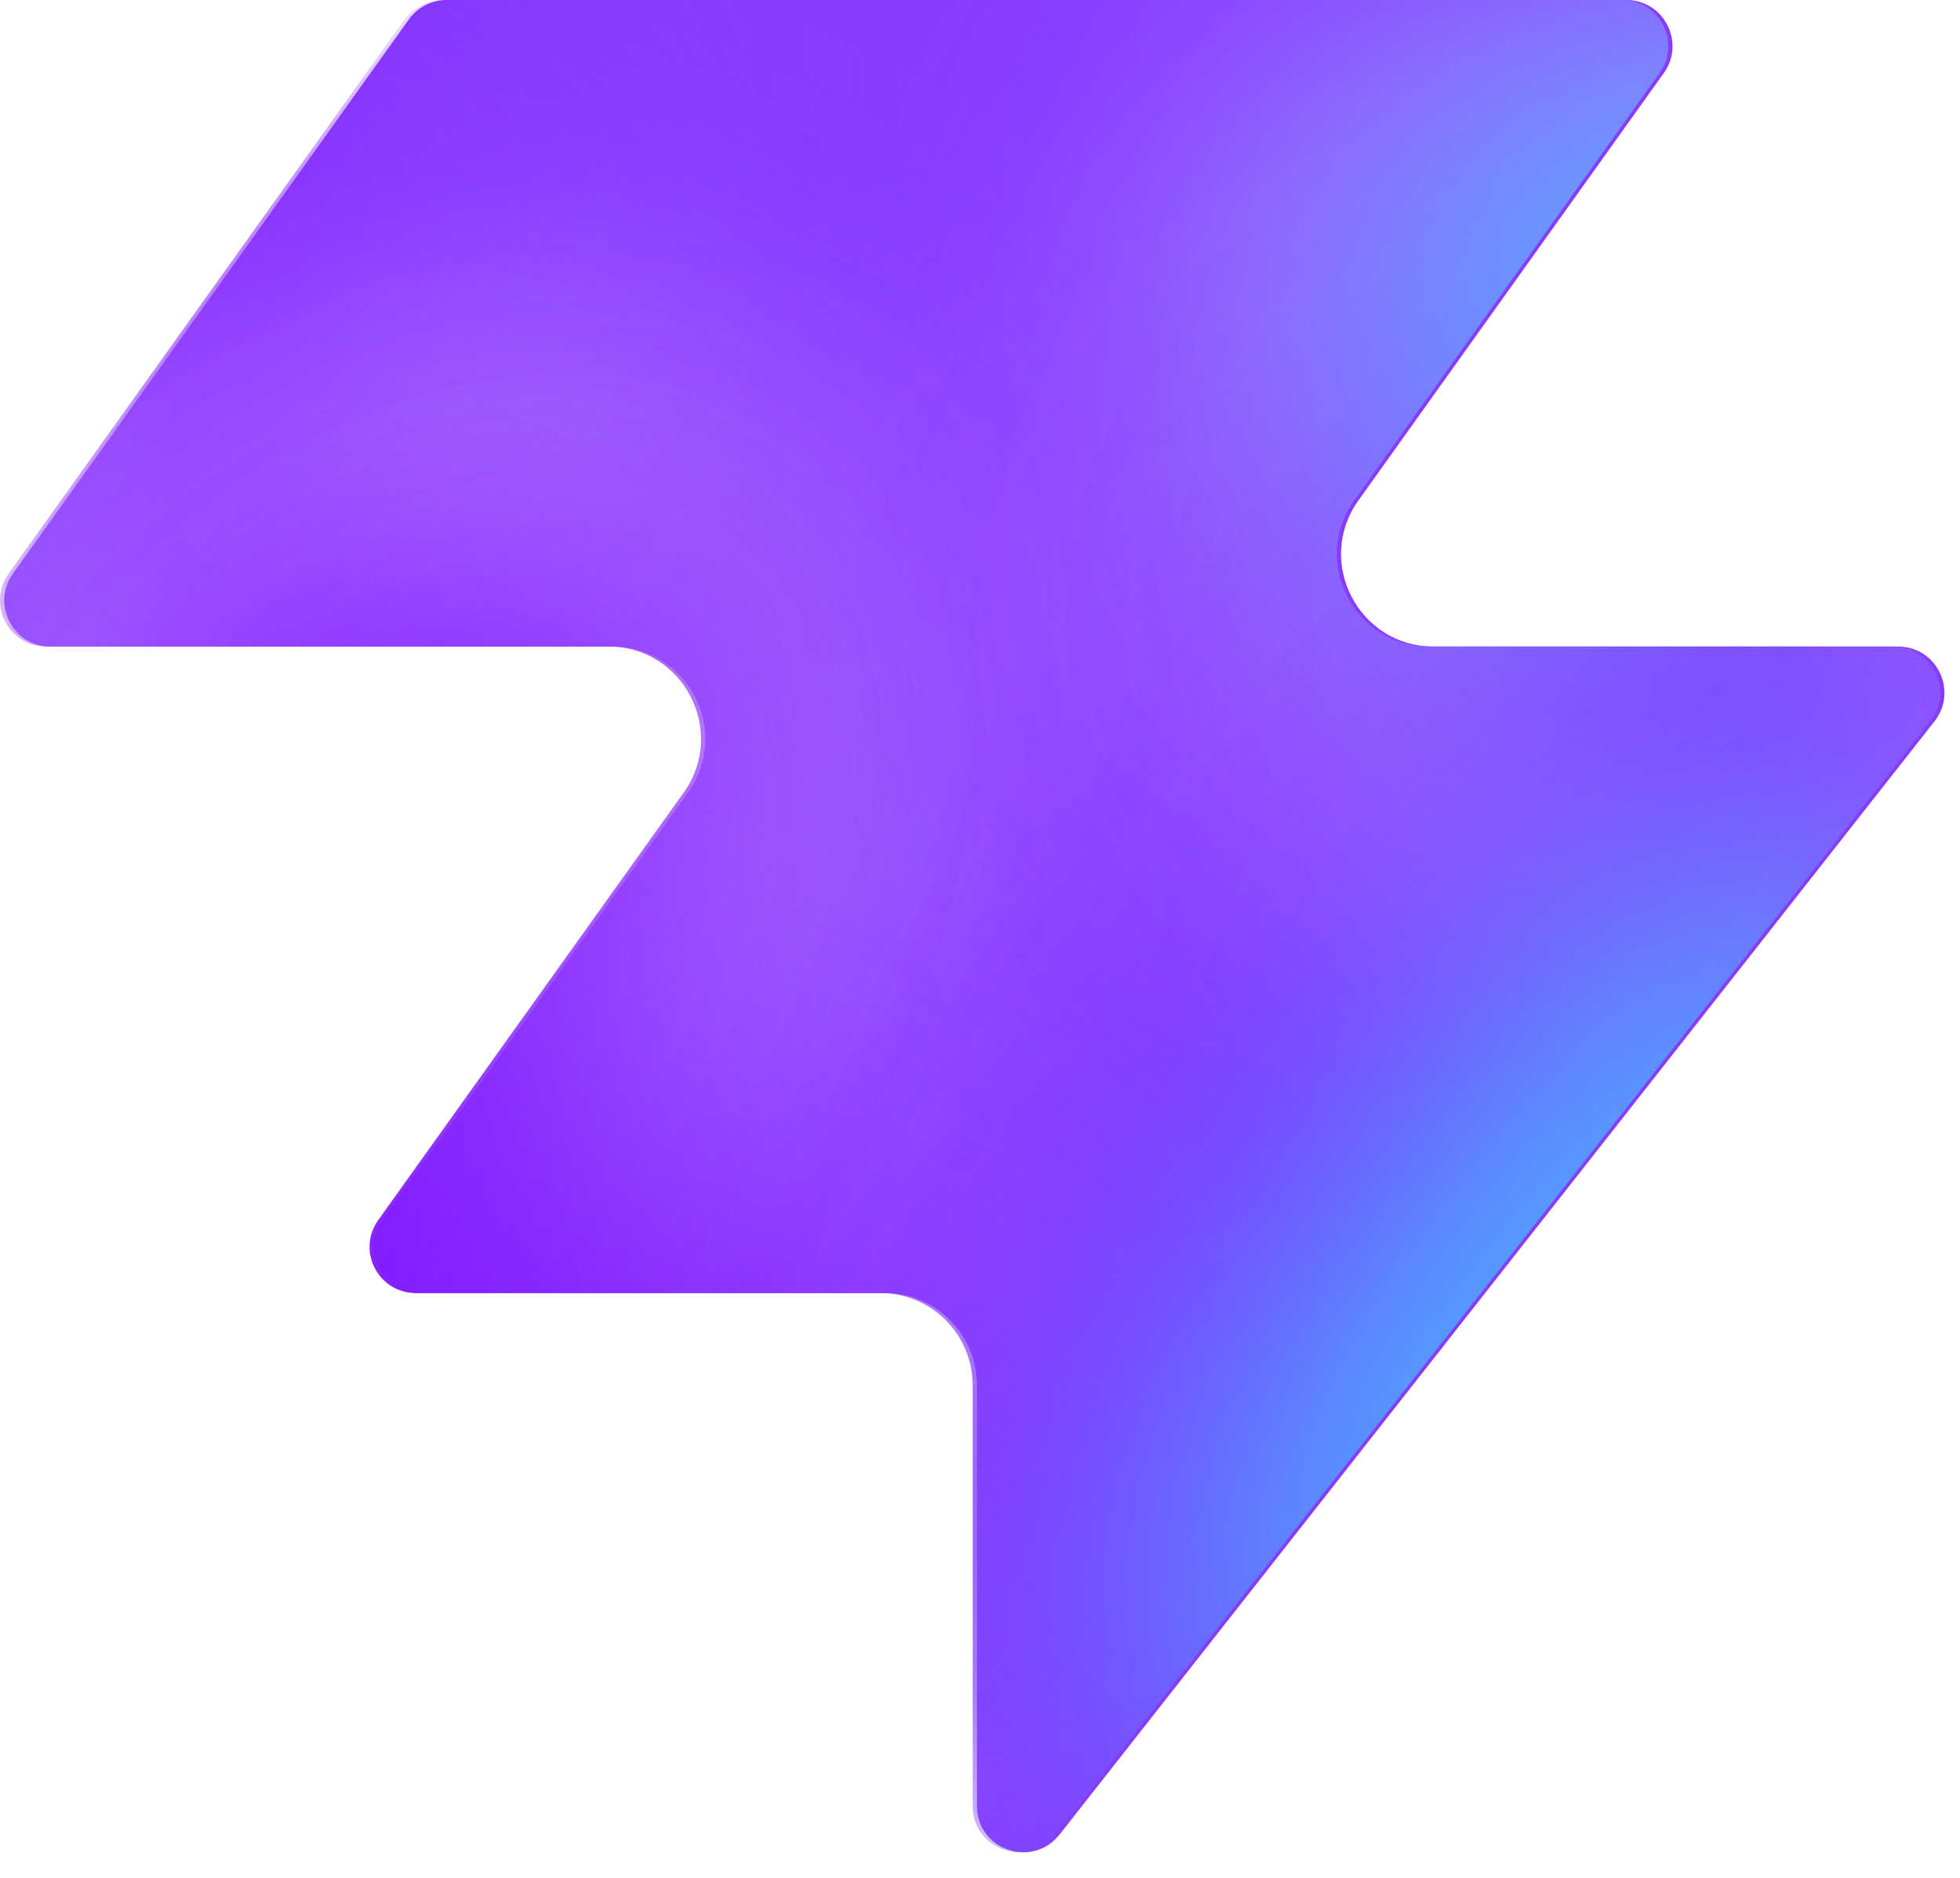
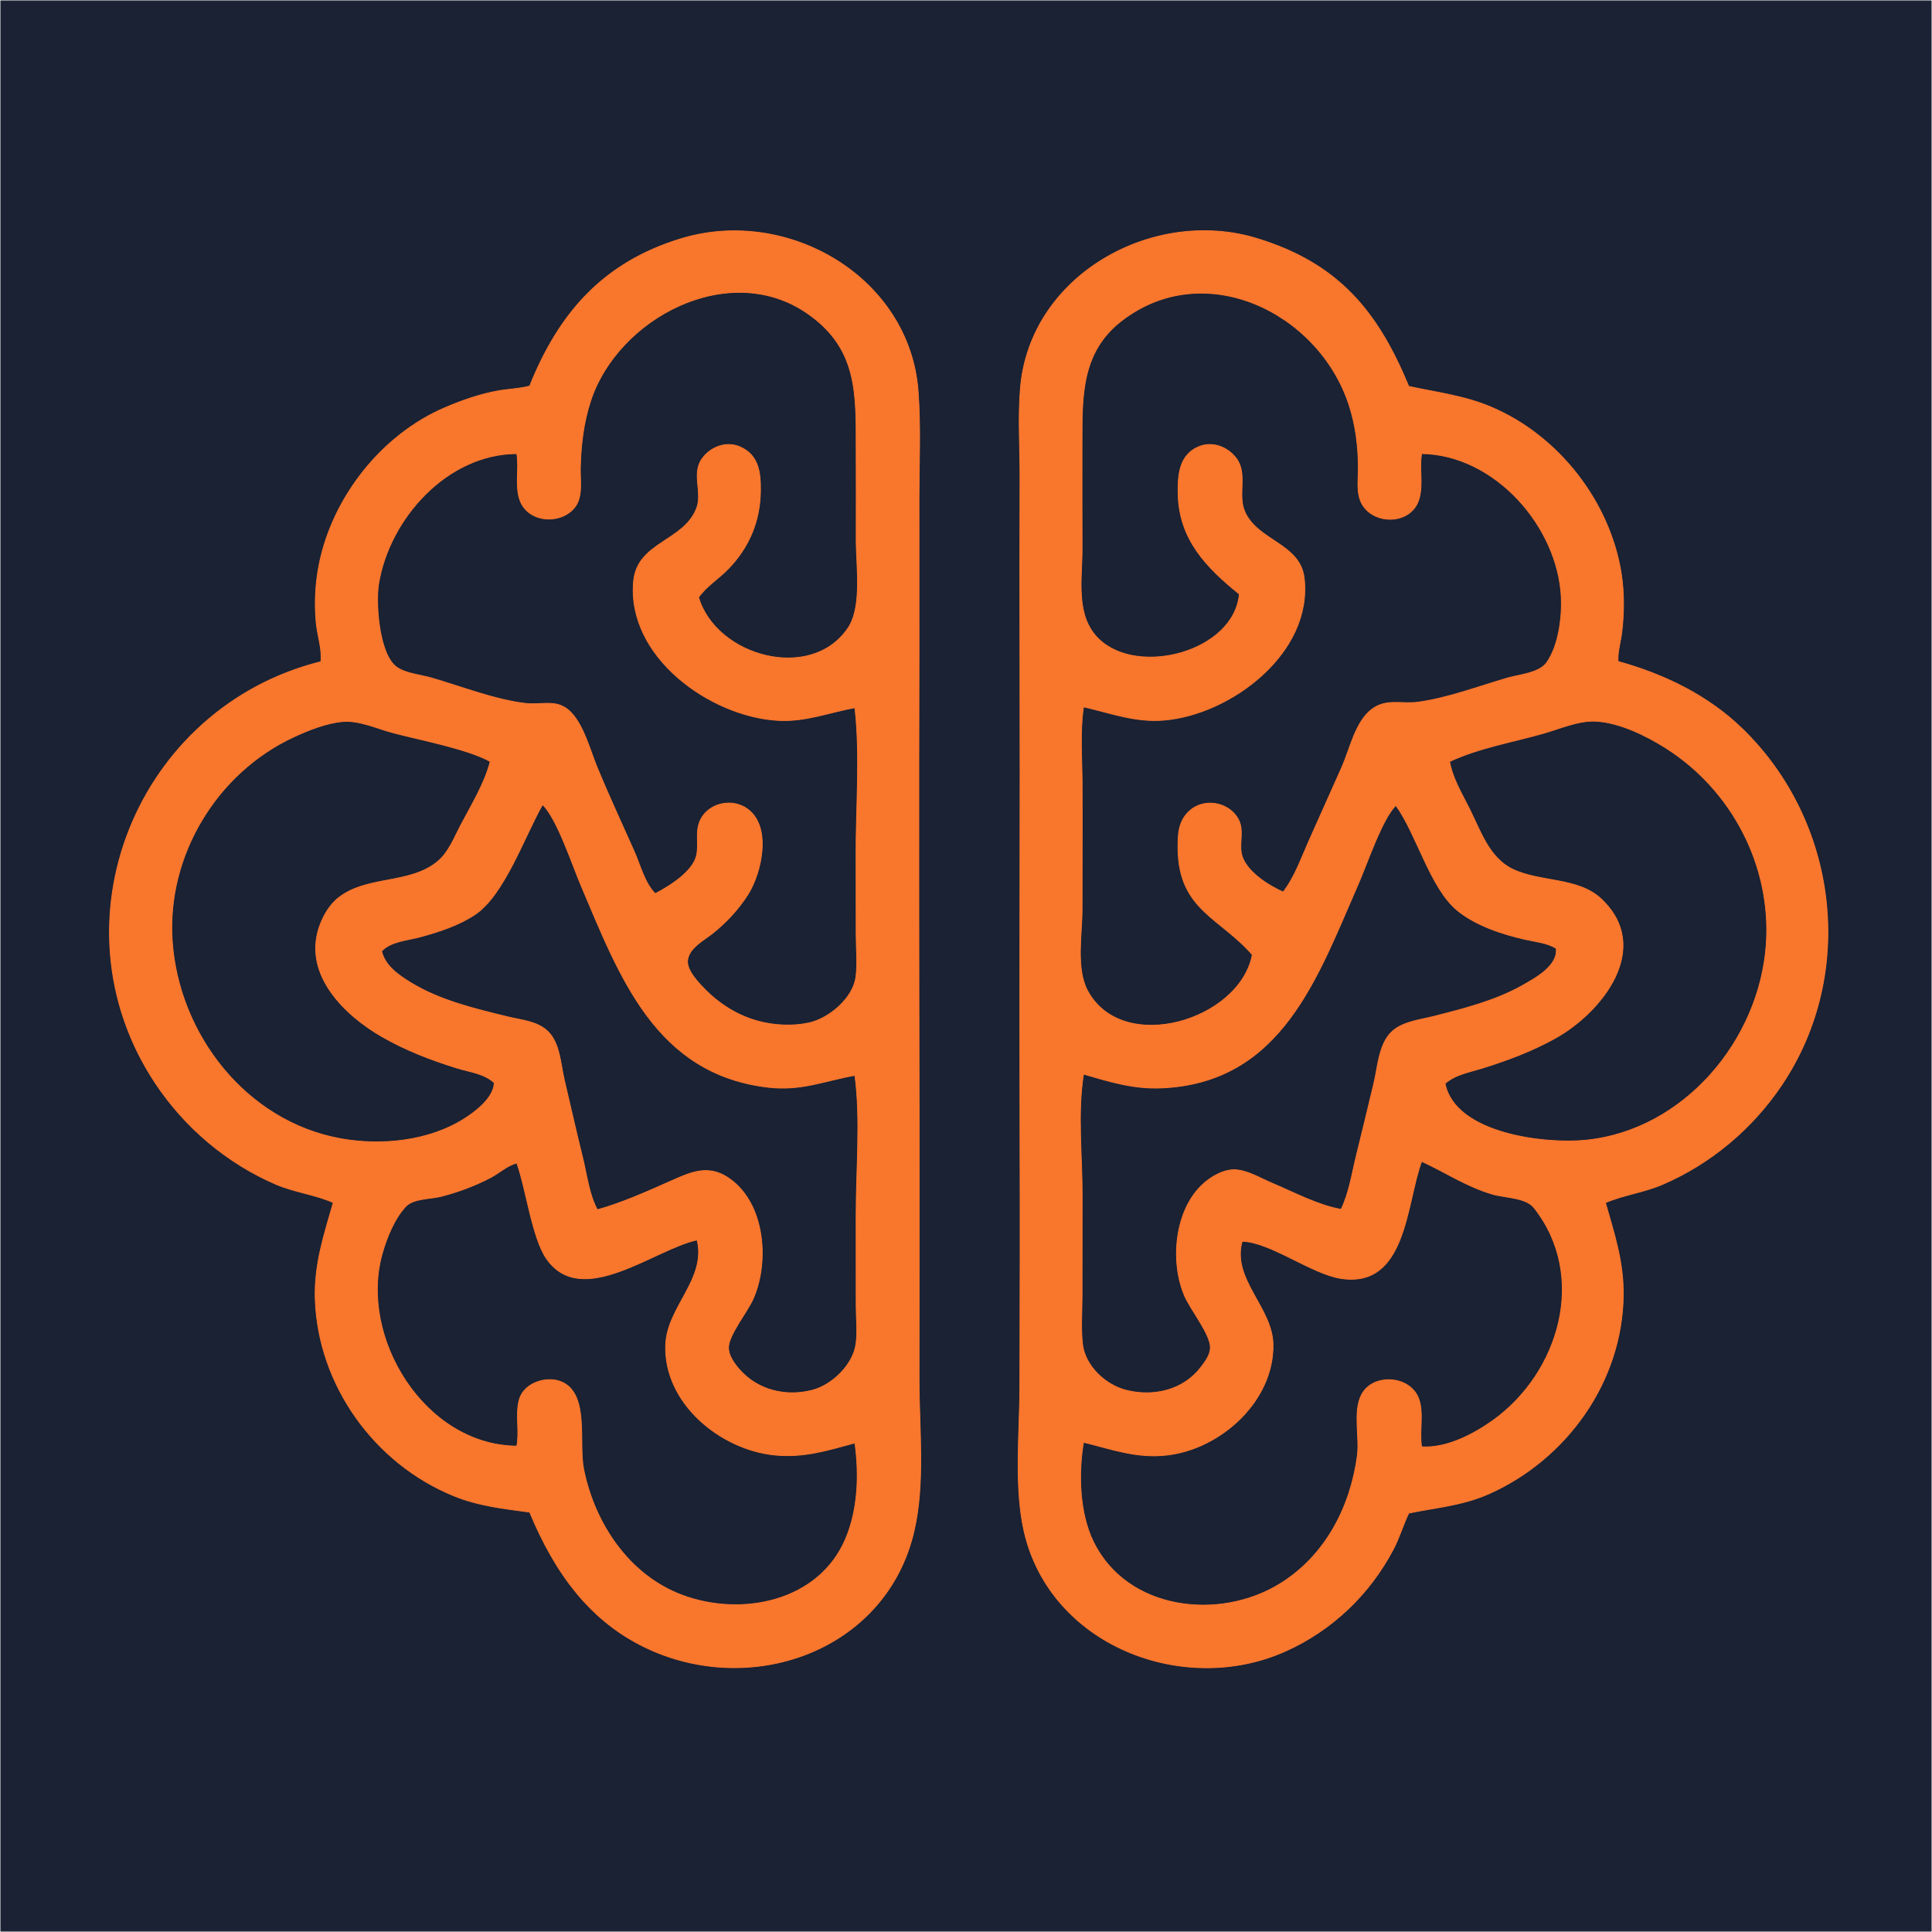
- <svg xmlns="http://www.w3.org/2000/svg" width="48" height="46" fill="none" viewBox="0 0 48 46">
-   <path fill="#863bff" d="M25.946 44.938c-.664.845-2.021.375-2.021-.698V33.937a2.26 2.26 0 0 0-2.262-2.262H10.287c-.92 0-1.456-1.04-.92-1.788l7.48-10.471c1.07-1.497 0-3.578-1.842-3.578H1.237c-.92 0-1.456-1.04-.92-1.788L10.013.474c.214-.297.556-.474.92-.474h28.894c.92 0 1.456 1.04.92 1.788l-7.48 10.471c-1.07 1.498 0 3.579 1.842 3.579h11.377c.943 0 1.473 1.088.89 1.83L25.947 44.94z" style="fill:#863bff;fill:color(display-p3 .525 .23 1);fill-opacity:1" />
-   <mask id="a" width="48" height="46" x="0" y="0" maskUnits="userSpaceOnUse" style="mask-type:alpha">
-     <path fill="#000" d="M25.842 44.938c-.664.844-2.021.375-2.021-.698V33.937a2.26 2.26 0 0 0-2.262-2.262H10.183c-.92 0-1.456-1.04-.92-1.788l7.48-10.471c1.07-1.498 0-3.579-1.842-3.579H1.133c-.92 0-1.456-1.04-.92-1.787L9.91.473c.214-.297.556-.474.92-.474h28.894c.92 0 1.456 1.04.92 1.788l-7.48 10.471c-1.07 1.498 0 3.578 1.842 3.578h11.377c.943 0 1.473 1.088.89 1.832L25.843 44.94z" style="fill:#000;fill-opacity:1" />
-   </mask>
-   <g mask="url(#a)">
-     <g filter="url(#b)">
-       <ellipse cx="5.508" cy="14.704" fill="#ede6ff" rx="5.508" ry="14.704" style="fill:#ede6ff;fill:color(display-p3 .927 .903 1);fill-opacity:1" transform="matrix(.00324 1 1 -.00324 -4.47 31.516)" />
-     </g>
-     <g filter="url(#c)">
-       <ellipse cx="10.399" cy="29.851" fill="#ede6ff" rx="10.399" ry="29.851" style="fill:#ede6ff;fill:color(display-p3 .927 .903 1);fill-opacity:1" transform="matrix(.00324 1 1 -.00324 -39.328 7.883)" />
-     </g>
-     <g filter="url(#d)">
-       <ellipse cx="5.508" cy="30.487" fill="#7e14ff" rx="5.508" ry="30.487" style="fill:#7e14ff;fill:color(display-p3 .492 .077 1);fill-opacity:1" transform="rotate(89.814 -25.913 -14.639)scale(1 -1)" />
-     </g>
-     <g filter="url(#e)">
-       <ellipse cx="5.508" cy="30.599" fill="#7e14ff" rx="5.508" ry="30.599" style="fill:#7e14ff;fill:color(display-p3 .492 .077 1);fill-opacity:1" transform="rotate(89.814 -32.644 -3.334)scale(1 -1)" />
-     </g>
-     <g filter="url(#f)">
-       <ellipse cx="5.508" cy="30.599" fill="#7e14ff" rx="5.508" ry="30.599" style="fill:#7e14ff;fill:color(display-p3 .492 .077 1);fill-opacity:1" transform="matrix(.00324 1 1 -.00324 -34.34 30.47)" />
-     </g>
-     <g filter="url(#g)">
-       <ellipse cx="14.072" cy="22.078" fill="#ede6ff" rx="14.072" ry="22.078" style="fill:#ede6ff;fill:color(display-p3 .927 .903 1);fill-opacity:1" transform="rotate(93.35 24.506 48.493)scale(-1 1)" />
-     </g>
-     <g filter="url(#h)">
-       <ellipse cx="3.47" cy="21.501" fill="#7e14ff" rx="3.47" ry="21.501" style="fill:#7e14ff;fill:color(display-p3 .492 .077 1);fill-opacity:1" transform="rotate(89.009 28.708 47.59)scale(-1 1)" />
-     </g>
-     <g filter="url(#i)">
-       <ellipse cx="3.47" cy="21.501" fill="#7e14ff" rx="3.47" ry="21.501" style="fill:#7e14ff;fill:color(display-p3 .492 .077 1);fill-opacity:1" transform="rotate(89.009 28.708 47.59)scale(-1 1)" />
-     </g>
-     <g filter="url(#j)">
-       <ellipse cx=".387" cy="8.972" fill="#7e14ff" rx="4.407" ry="29.108" style="fill:#7e14ff;fill:color(display-p3 .492 .077 1);fill-opacity:1" transform="rotate(39.51 .387 8.972)" />
-     </g>
-     <g filter="url(#k)">
-       <ellipse cx="47.523" cy="-6.092" fill="#7e14ff" rx="4.407" ry="29.108" style="fill:#7e14ff;fill:color(display-p3 .492 .077 1);fill-opacity:1" transform="rotate(37.892 47.523 -6.092)" />
-     </g>
-     <g filter="url(#l)">
-       <ellipse cx="41.412" cy="6.333" fill="#47bfff" rx="5.971" ry="9.665" style="fill:#47bfff;fill:color(display-p3 .28 .748 1);fill-opacity:1" transform="rotate(37.892 41.412 6.333)" />
-     </g>
-     <g filter="url(#m)">
-       <ellipse cx="-1.879" cy="38.332" fill="#7e14ff" rx="4.407" ry="29.108" style="fill:#7e14ff;fill:color(display-p3 .492 .077 1);fill-opacity:1" transform="rotate(37.892 -1.88 38.332)" />
-     </g>
-     <g filter="url(#n)">
-       <ellipse cx="-1.879" cy="38.332" fill="#7e14ff" rx="4.407" ry="29.108" style="fill:#7e14ff;fill:color(display-p3 .492 .077 1);fill-opacity:1" transform="rotate(37.892 -1.88 38.332)" />
-     </g>
-     <g filter="url(#o)">
-       <ellipse cx="35.651" cy="29.907" fill="#7e14ff" rx="4.407" ry="29.108" style="fill:#7e14ff;fill:color(display-p3 .492 .077 1);fill-opacity:1" transform="rotate(37.892 35.651 29.907)" />
-     </g>
-     <g filter="url(#p)">
-       <ellipse cx="38.418" cy="32.4" fill="#47bfff" rx="5.971" ry="15.297" style="fill:#47bfff;fill:color(display-p3 .28 .748 1);fill-opacity:1" transform="rotate(37.892 38.418 32.4)" />
-     </g>
-   </g>
-   <defs>
-     <filter id="b" width="60.045" height="41.654" x="-19.77" y="16.149" color-interpolation-filters="sRGB" filterUnits="userSpaceOnUse">
-       <feFlood flood-opacity="0" result="BackgroundImageFix" />
-       <feBlend in="SourceGraphic" in2="BackgroundImageFix" result="shape" />
-       <feGaussianBlur result="effect1_foregroundBlur_2002_17158" stdDeviation="7.659" />
-     </filter>
-     <filter id="c" width="90.34" height="51.437" x="-54.613" y="-7.533" color-interpolation-filters="sRGB" filterUnits="userSpaceOnUse">
-       <feFlood flood-opacity="0" result="BackgroundImageFix" />
-       <feBlend in="SourceGraphic" in2="BackgroundImageFix" result="shape" />
-       <feGaussianBlur result="effect1_foregroundBlur_2002_17158" stdDeviation="7.659" />
-     </filter>
-     <filter id="d" width="79.355" height="29.4" x="-49.64" y="2.03" color-interpolation-filters="sRGB" filterUnits="userSpaceOnUse">
-       <feFlood flood-opacity="0" result="BackgroundImageFix" />
-       <feBlend in="SourceGraphic" in2="BackgroundImageFix" result="shape" />
-       <feGaussianBlur result="effect1_foregroundBlur_2002_17158" stdDeviation="4.596" />
-     </filter>
-     <filter id="e" width="79.579" height="29.4" x="-45.045" y="20.029" color-interpolation-filters="sRGB" filterUnits="userSpaceOnUse">
-       <feFlood flood-opacity="0" result="BackgroundImageFix" />
-       <feBlend in="SourceGraphic" in2="BackgroundImageFix" result="shape" />
-       <feGaussianBlur result="effect1_foregroundBlur_2002_17158" stdDeviation="4.596" />
-     </filter>
-     <filter id="f" width="79.579" height="29.4" x="-43.513" y="21.178" color-interpolation-filters="sRGB" filterUnits="userSpaceOnUse">
-       <feFlood flood-opacity="0" result="BackgroundImageFix" />
-       <feBlend in="SourceGraphic" in2="BackgroundImageFix" result="shape" />
-       <feGaussianBlur result="effect1_foregroundBlur_2002_17158" stdDeviation="4.596" />
-     </filter>
-     <filter id="g" width="74.749" height="58.852" x="15.756" y="-17.901" color-interpolation-filters="sRGB" filterUnits="userSpaceOnUse">
-       <feFlood flood-opacity="0" result="BackgroundImageFix" />
-       <feBlend in="SourceGraphic" in2="BackgroundImageFix" result="shape" />
-       <feGaussianBlur result="effect1_foregroundBlur_2002_17158" stdDeviation="7.659" />
-     </filter>
-     <filter id="h" width="61.377" height="25.362" x="23.548" y="2.284" color-interpolation-filters="sRGB" filterUnits="userSpaceOnUse">
-       <feFlood flood-opacity="0" result="BackgroundImageFix" />
-       <feBlend in="SourceGraphic" in2="BackgroundImageFix" result="shape" />
-       <feGaussianBlur result="effect1_foregroundBlur_2002_17158" stdDeviation="4.596" />
-     </filter>
-     <filter id="i" width="61.377" height="25.362" x="23.548" y="2.284" color-interpolation-filters="sRGB" filterUnits="userSpaceOnUse">
-       <feFlood flood-opacity="0" result="BackgroundImageFix" />
-       <feBlend in="SourceGraphic" in2="BackgroundImageFix" result="shape" />
-       <feGaussianBlur result="effect1_foregroundBlur_2002_17158" stdDeviation="4.596" />
-     </filter>
-     <filter id="j" width="56.045" height="63.649" x="-27.636" y="-22.853" color-interpolation-filters="sRGB" filterUnits="userSpaceOnUse">
-       <feFlood flood-opacity="0" result="BackgroundImageFix" />
-       <feBlend in="SourceGraphic" in2="BackgroundImageFix" result="shape" />
-       <feGaussianBlur result="effect1_foregroundBlur_2002_17158" stdDeviation="4.596" />
-     </filter>
-     <filter id="k" width="54.814" height="64.646" x="20.116" y="-38.415" color-interpolation-filters="sRGB" filterUnits="userSpaceOnUse">
-       <feFlood flood-opacity="0" result="BackgroundImageFix" />
-       <feBlend in="SourceGraphic" in2="BackgroundImageFix" result="shape" />
-       <feGaussianBlur result="effect1_foregroundBlur_2002_17158" stdDeviation="4.596" />
-     </filter>
-     <filter id="l" width="33.541" height="35.313" x="24.641" y="-11.323" color-interpolation-filters="sRGB" filterUnits="userSpaceOnUse">
-       <feFlood flood-opacity="0" result="BackgroundImageFix" />
-       <feBlend in="SourceGraphic" in2="BackgroundImageFix" result="shape" />
-       <feGaussianBlur result="effect1_foregroundBlur_2002_17158" stdDeviation="4.596" />
-     </filter>
-     <filter id="m" width="54.814" height="64.646" x="-29.286" y="6.009" color-interpolation-filters="sRGB" filterUnits="userSpaceOnUse">
-       <feFlood flood-opacity="0" result="BackgroundImageFix" />
-       <feBlend in="SourceGraphic" in2="BackgroundImageFix" result="shape" />
-       <feGaussianBlur result="effect1_foregroundBlur_2002_17158" stdDeviation="4.596" />
-     </filter>
-     <filter id="n" width="54.814" height="64.646" x="-29.286" y="6.009" color-interpolation-filters="sRGB" filterUnits="userSpaceOnUse">
-       <feFlood flood-opacity="0" result="BackgroundImageFix" />
-       <feBlend in="SourceGraphic" in2="BackgroundImageFix" result="shape" />
-       <feGaussianBlur result="effect1_foregroundBlur_2002_17158" stdDeviation="4.596" />
-     </filter>
-     <filter id="o" width="54.814" height="64.646" x="8.244" y="-2.416" color-interpolation-filters="sRGB" filterUnits="userSpaceOnUse">
-       <feFlood flood-opacity="0" result="BackgroundImageFix" />
-       <feBlend in="SourceGraphic" in2="BackgroundImageFix" result="shape" />
-       <feGaussianBlur result="effect1_foregroundBlur_2002_17158" stdDeviation="4.596" />
-     </filter>
-     <filter id="p" width="39.409" height="43.623" x="18.713" y="10.588" color-interpolation-filters="sRGB" filterUnits="userSpaceOnUse">
-       <feFlood flood-opacity="0" result="BackgroundImageFix" />
-       <feBlend in="SourceGraphic" in2="BackgroundImageFix" result="shape" />
-       <feGaussianBlur result="effect1_foregroundBlur_2002_17158" stdDeviation="4.596" />
-     </filter>
-   </defs>
+ <svg xmlns="http://www.w3.org/2000/svg" viewBox="0 0 600 600" width="600" height="600">
+   <path d="M0.25 0.25C200.08 0.25 399.92 0.25 599.75 0.25C599.75 200.08 599.75 399.92 599.75 599.75C399.92 599.75 200.08 599.75 0.25 599.75C0.25 399.92 0.25 200.08 0.25 0.25ZM164.5 469.61C172.19 488.09 183.16 503.99 202.11 512.41C234.86 526.96 275.43 512 283.87 475.46C287.33 460.5 285.43 443.78 285.43 428.5C285.41 401.17 285.51 373.83 285.45 346.5C285.34 298.17 285.3 249.83 285.41 201.5C285.45 185.83 285.37 170.17 285.4 154.5C285.42 143.55 285.95 132.43 285.13 121.5C282.47 86 244.55 64.09 211.55 74.12C187.43 81.45 173.64 97.1 164.5 119.89C161.29 120.76 158.01 120.79 154.74 121.38C149.04 122.4 143.48 124.34 138.17 126.62C118.46 135.06 103.18 154.55 99.07 175.51C97.92 181.35 97.63 187.57 98.21 193.5C98.62 197.63 100.07 201.42 99.65 205.5C42.58 219.72 15.27 286.5 48.19 336.3C57.33 350.11 70.47 361.24 85.69 367.79C91.45 370.28 97.9 370.95 103.5 373.48C100.6 383.65 97.54 392.68 97.9 403.5C98.8 430.16 116.3 454.5 140.92 464.54C148.62 467.69 156.37 468.49 164.5 469.61ZM437.5 119.99C427.8 96.53 415.57 81.81 390.45 74.09C358.11 64.16 319.86 85.42 316.91 120.5C316.13 129.74 316.8 139.23 316.77 148.5C316.71 167.17 316.7 185.83 316.75 204.5C316.89 252.83 316.61 301.17 316.76 349.5C316.84 376.5 316.8 403.5 316.73 430.5C316.7 444.77 314.9 461.64 318.03 475.49C326.05 510.92 367.49 527.04 399.27 512.76C413.7 506.28 425.31 495.16 432.68 481.2C434.59 477.58 435.74 473.59 437.5 469.91C446.08 468.13 454.24 467.55 462.42 463.9C486.55 453.13 503.69 429.18 504.12 402.5C504.29 391.97 501.38 383.41 498.58 373.5C504.26 371.07 510.58 370.3 516.34 367.82C531.38 361.34 544.28 350.45 553.39 336.86C576.59 302.23 570.82 255.22 541.14 226.37C530.37 215.91 516.83 209.4 502.5 205.42C502.33 202.32 503.27 199.57 503.65 196.44C504.38 190.45 504.43 184 503.48 178.03C499.91 155.7 483.97 135.27 463.11 126.43C454.72 122.87 446.28 121.92 437.5 119.99ZM216.94 185.5C219.28 182.14 223.23 179.69 226.16 176.66C232.7 169.88 236.03 161.88 236.17 152.5C236.25 146.79 235.64 141.26 229.72 138.74C225.46 136.93 220.6 138.82 218 142.51C214.74 147.13 218.22 152.9 216.35 157.82C212.41 168.17 197.9 168.32 196.77 180.5C194.59 203.92 220.47 222.46 241.5 223.72C250.13 224.24 257.3 221.26 265.5 219.78C267.2 234.72 265.8 250.45 265.86 265.5C265.89 273.83 265.88 282.17 265.89 290.5C265.89 294.73 266.37 299.28 265.8 303.46C264.91 310.06 257.48 316.28 251.28 317.66C246.22 318.78 240.44 318.48 235.46 317.14C231.78 316.14 228.29 314.52 225.13 312.4C223.16 311.07 221.27 309.59 219.59 307.91C217.45 305.78 213.04 301.44 213.54 298.09C214.1 294.29 218.56 292.04 221.31 289.85C225.57 286.46 229.38 282.36 232.29 277.76C236.6 270.93 239.89 256.15 231.64 250.91C226.29 247.51 218.39 250.02 216.88 256.52C216.06 260.02 217.36 263.91 215.76 267.25C213.66 271.64 207.63 275.36 203.5 277.54C200.24 274.33 198.84 268.68 196.99 264.5C193.11 255.75 189.02 247.02 185.39 238.17C183.25 232.94 181.5 226.05 177.76 221.72C173.4 216.67 168.59 219.11 163.1 218.44C153.36 217.25 143.35 213.23 133.94 210.53C130.68 209.59 126.09 209.2 123.26 207.24C117.64 203.34 116.61 187.21 117.59 181.25C120.94 161 138.83 140.98 160.5 140.87C161.28 145.43 159.9 150.75 161.41 155.18C163.82 162.26 173.79 163.04 178.29 157.8C181.09 154.55 180.16 149.47 180.23 145.5C180.37 138.44 181.17 131.5 183.34 124.75C191.72 98.66 226.6 80.3 251 97.49C266.48 108.39 265.87 122.32 265.89 139.5C265.9 148.83 265.94 158.17 265.9 167.5C265.86 175.37 267.85 188.28 263.44 194.93C252.04 212.11 222.35 203.9 216.94 185.5ZM441.5 140.86C464.24 141.18 483.85 163.53 484.87 185.5C485.16 191.67 484.05 200.57 480.33 205.79C478 209.05 471.76 209.51 468.13 210.57C459.19 213.18 449.73 216.77 440.5 218.05C435.22 218.79 430.49 216.79 425.87 220.4C420.89 224.29 419.2 232.68 416.73 238.25C413.35 245.86 409.93 253.45 406.54 261.06C404.17 266.37 402.06 272.43 398.5 277.03C393.91 275.03 386.5 270.36 385.52 264.99C384.85 261.32 386.47 257.59 384.4 254.12C381.29 248.92 373.73 247.84 369.37 251.88C365.93 255.06 365.8 259.1 365.84 263.5C366.01 282.57 378.92 284.96 388.92 296.5C385.07 316.87 348.69 327.9 337.77 307.71C334.06 300.83 336.05 290.1 336.05 282.5C336.06 269.5 336.13 256.5 336.07 243.5C336.04 235.61 335.32 227.3 336.5 219.51C344.96 221.43 352.54 224.39 361.46 223.65C382.31 221.92 407.77 202.69 405.02 179.5C403.75 168.78 390.59 168.03 386.58 158.92C384.28 153.69 387.5 147.24 384.03 142.47C381.38 138.82 376.55 136.94 372.27 138.73C366.12 141.3 365.75 147.74 365.88 153.5C366.19 167.51 374.63 176.21 384.89 184.5C383.28 202.42 353.32 210.34 341.14 198.37C333.81 191.16 336.08 179.84 336.05 170.5C336.02 159.5 336.01 148.5 336.03 137.5C336.04 123.18 335.71 109.43 348.21 99.7C373.98 79.65 409.46 96.96 418.89 125.56C421.03 132.03 421.84 138.71 421.84 145.5C421.84 149.93 420.92 154.77 424.26 158.24C428.89 163.04 438.34 162.22 440.62 155.21C442.08 150.71 440.7 145.45 441.5 140.86ZM152.25 236.5C150.47 243.43 146.29 250.12 142.98 256.48C141.04 260.21 139.28 264.74 135.98 267.5C127.33 274.74 114.11 271.85 105.24 278.72C102.2 281.07 100.08 284.88 98.95 288.51C94.45 303.07 107.28 315.42 118.59 321.92C125.98 326.17 133.65 329.11 141.78 331.65C145.83 332.92 150.4 333.35 153.5 336.28C153.37 340.91 147.75 345.22 144.05 347.54C133.07 354.44 118.32 355.91 105.74 353.62C76.33 348.27 55.43 321.2 53.48 292.15C51.71 265.7 67.29 239.9 91.34 228.81C95.89 226.71 101.46 224.49 106.5 224.07C111.57 223.66 117.07 226.23 121.92 227.53C130.26 229.75 145.21 232.54 152.25 236.5ZM448.77 336.5C451.87 333.72 456.3 332.98 460.3 331.74C468.13 329.3 475.78 326.45 482.95 322.46C497.59 314.31 513.34 294.38 497.29 279.19C490.09 272.37 478.14 274.07 469.62 269.87C462.41 266.31 459.74 257.95 456.35 251.17C453.99 246.46 451.1 241.73 450.18 236.5C459.25 232.25 469.74 230.48 479.35 227.74C484.36 226.31 490.25 223.71 495.5 223.97C502.85 224.33 511.15 228.39 517.26 232.25C537.82 245.26 550.19 268.77 548.53 293.21C546.49 323 523.09 351.01 492.5 354.1C479.92 355.38 451.91 352.18 448.77 336.5ZM168.5 249.87C173.01 254.18 177.74 268.65 180.47 275.05C192.48 303.29 203.52 333.57 238.58 337.66C248.81 338.86 255.96 335.65 265.5 333.96C267.34 347.4 265.85 363.73 265.88 377.5C265.9 386.83 265.9 396.17 265.89 405.5C265.89 409.4 266.38 413.6 265.82 417.46C264.9 423.89 258.43 430.13 252.32 431.73C243.94 433.92 235.07 431.71 229.43 425.08C227.94 423.33 226.22 420.92 226.24 418.5C226.26 414.61 232.15 407.31 233.88 403.41C239.08 391.71 237.56 373.1 225.88 365.6C219.7 361.63 214.34 364.13 208.33 366.8C200.96 370.07 193.25 373.54 185.5 375.71C182.9 370.79 182.27 364.88 180.94 359.52C178.95 351.5 177.15 343.43 175.25 335.4C174.1 330.54 173.92 324.04 170.17 320.34C166.91 317.13 161.8 316.8 157.57 315.76C147.34 313.26 136.42 310.65 127.38 305.06C123.63 302.73 119.54 299.9 118.5 295.36C121.5 292.28 126.35 292.09 130.48 290.97C136.29 289.39 142.47 287.39 147.52 284.02C156.63 277.94 162.93 259.63 168.5 249.87ZM433.5 250.11C440.1 259.29 444.15 275.89 452.7 282.83C458.38 287.44 466.58 290.15 473.62 291.73C477 292.49 480.29 292.73 483.29 294.5C483.97 299.95 476.78 303.81 472.64 306.14C464.34 310.8 454.43 313.33 445.25 315.65C441.14 316.69 435.96 317.24 432.61 320.08C428.23 323.78 427.93 331.13 426.69 336.33C424.92 343.78 423.12 351.22 421.28 358.65C419.9 364.22 419.01 370.4 416.5 375.58C409.36 374.34 401.77 370.28 395.06 367.45C391.49 365.96 387.42 363.41 383.46 363.28C380.52 363.19 377.35 364.79 375.04 366.53C364.85 374.2 363.12 391.48 367.93 402.54C369.75 406.71 375.93 414.37 375.9 418.5C375.88 420.76 374.34 422.8 373.03 424.53C367.54 431.77 358.27 433.93 349.64 431.73C343.29 430.1 336.98 424.2 336.19 417.48C335.62 412.59 336.05 407.42 336.04 402.5C336.03 392.17 336.05 381.83 336.08 371.5C336.12 359.16 334.54 345.73 336.5 333.57C344.61 335.93 351.91 338.21 360.5 337.88C398.15 336.41 409.2 303.27 421.88 274.4C424.55 268.32 429.25 254.25 433.5 250.11ZM160.5 361.17C163.38 369.2 165.27 384.41 169.67 390.82C180.61 406.74 203.24 387.85 216.5 385.07C219.48 397.18 207.24 405.82 206.74 417.5C205.96 435.64 223.65 450.15 240.5 451.86C249.61 452.78 256.98 450.43 265.5 448.11C266.87 457.92 266.5 468.89 262.54 478.07C254.17 497.5 230.33 502.21 212.04 495.46C195.37 489.31 184.7 473.23 181.27 456.37C179.57 448.01 183.17 432.9 174.36 429.15C169.81 427.22 162.7 429.42 161.26 434.68C160.01 439.27 161.41 444.45 160.5 449.11C131.87 448.87 111.31 415.4 118.7 389.32C120.07 384.46 122.51 378.33 126.07 374.61C128.44 372.14 133.83 372.37 137.06 371.53C142.28 370.18 147.49 368.25 152.27 365.75C155.17 364.24 157.36 362.03 160.5 361.17ZM441.5 360.66C449 364.11 455.44 368.5 463.55 370.88C467.36 371.99 473.88 371.85 476.43 375.09C493.21 396.4 484.22 426.39 463.66 441.12C457.62 445.45 449.14 449.86 441.5 449.32C440.68 444.54 442.33 438.5 440.45 434.02C437.52 427.05 426.12 426.48 422.76 433.3C420.17 438.54 422.3 446.39 421.53 452.13C419.38 468.16 411.49 483.3 397.39 491.94C378.54 503.49 350.08 500.15 339.6 478.9C335.19 469.97 334.85 457.51 336.5 447.9C345.41 450.09 353.03 452.98 362.5 451.88C379.12 449.95 395.65 435.06 395.35 417.5C395.15 406.05 382.44 397.25 385.76 385.5C394.38 385.6 407.33 395.66 416.5 397.04C436.85 400.11 436.63 373.78 441.5 360.66Z" fill="#1a2233" fill-rule="evenodd" stroke="#1a2233" stroke-width="0.25" stroke-linejoin="round" />
+   <path d="M164.5 469.61C156.37 468.49 148.62 467.69 140.92 464.54C116.3 454.5 98.8 430.16 97.9 403.5C97.54 392.68 100.6 383.65 103.5 373.48C97.9 370.95 91.45 370.28 85.69 367.79C70.47 361.24 57.33 350.11 48.19 336.3C15.27 286.5 42.58 219.72 99.65 205.5C100.07 201.42 98.62 197.63 98.21 193.5C97.63 187.57 97.92 181.35 99.07 175.51C103.18 154.55 118.46 135.06 138.17 126.62C143.48 124.34 149.04 122.4 154.74 121.38C158.01 120.79 161.29 120.76 164.5 119.89C173.64 97.1 187.43 81.45 211.55 74.12C244.55 64.09 282.47 86 285.13 121.5C285.95 132.43 285.42 143.55 285.4 154.5C285.37 170.17 285.45 185.83 285.41 201.5C285.3 249.83 285.34 298.17 285.45 346.5C285.51 373.83 285.41 401.17 285.43 428.5C285.43 443.78 287.33 460.5 283.87 475.46C275.43 512 234.86 526.96 202.11 512.41C183.16 503.99 172.19 488.09 164.5 469.61ZM437.5 119.99C446.28 121.92 454.72 122.87 463.11 126.43C483.97 135.27 499.91 155.7 503.48 178.03C504.43 184 504.38 190.45 503.65 196.44C503.27 199.57 502.33 202.32 502.5 205.42C516.83 209.4 530.37 215.91 541.14 226.37C570.82 255.22 576.59 302.23 553.39 336.86C544.28 350.45 531.38 361.34 516.34 367.82C510.58 370.3 504.26 371.07 498.58 373.5C501.38 383.41 504.29 391.97 504.12 402.5C503.69 429.18 486.55 453.13 462.42 463.9C454.24 467.55 446.08 468.13 437.5 469.91C435.74 473.59 434.59 477.58 432.68 481.2C425.31 495.16 413.7 506.28 399.27 512.76C367.49 527.04 326.05 510.92 318.03 475.49C314.9 461.64 316.7 444.77 316.73 430.5C316.8 403.5 316.84 376.5 316.76 349.5C316.61 301.17 316.89 252.83 316.75 204.5C316.7 185.83 316.71 167.17 316.77 148.5C316.8 139.23 316.13 129.74 316.91 120.5C319.86 85.42 358.11 64.16 390.45 74.09C415.57 81.81 427.8 96.53 437.5 119.99ZM216.94 185.5C222.35 203.9 252.04 212.11 263.44 194.93C267.85 188.28 265.86 175.37 265.9 167.5C265.94 158.17 265.9 148.83 265.89 139.5C265.87 122.32 266.48 108.39 251 97.49C226.6 80.3 191.72 98.66 183.34 124.75C181.17 131.5 180.37 138.44 180.23 145.5C180.16 149.47 181.09 154.55 178.29 157.8C173.79 163.04 163.82 162.26 161.41 155.18C159.9 150.75 161.28 145.43 160.5 140.87C138.83 140.98 120.94 161 117.59 181.25C116.61 187.21 117.64 203.34 123.26 207.24C126.09 209.2 130.68 209.59 133.94 210.53C143.35 213.23 153.36 217.25 163.1 218.44C168.59 219.11 173.4 216.67 177.76 221.72C181.5 226.05 183.25 232.94 185.39 238.17C189.02 247.02 193.11 255.75 196.99 264.5C198.84 268.68 200.24 274.33 203.5 277.54C207.63 275.36 213.66 271.64 215.76 267.25C217.36 263.91 216.06 260.02 216.88 256.52C218.39 250.02 226.29 247.51 231.64 250.91C239.89 256.15 236.6 270.93 232.29 277.76C229.38 282.36 225.57 286.46 221.31 289.85C218.56 292.04 214.1 294.29 213.54 298.09C213.04 301.44 217.45 305.78 219.59 307.91C221.27 309.59 223.16 311.07 225.13 312.4C228.29 314.52 231.78 316.14 235.46 317.14C240.44 318.48 246.22 318.78 251.28 317.66C257.48 316.28 264.91 310.06 265.8 303.46C266.37 299.28 265.89 294.73 265.89 290.5C265.88 282.17 265.89 273.83 265.86 265.5C265.8 250.45 267.2 234.72 265.5 219.78C257.3 221.26 250.13 224.24 241.5 223.72C220.47 222.46 194.59 203.92 196.77 180.5C197.9 168.32 212.41 168.17 216.35 157.82C218.22 152.9 214.74 147.13 218 142.51C220.6 138.82 225.46 136.93 229.72 138.74C235.64 141.26 236.25 146.79 236.17 152.5C236.03 161.88 232.7 169.88 226.16 176.66C223.23 179.69 219.28 182.14 216.94 185.5ZM441.5 140.86C440.7 145.45 442.08 150.71 440.62 155.21C438.34 162.22 428.89 163.04 424.26 158.24C420.92 154.77 421.84 149.93 421.84 145.5C421.84 138.71 421.03 132.03 418.89 125.56C409.46 96.96 373.98 79.65 348.21 99.7C335.71 109.43 336.04 123.18 336.03 137.5C336.01 148.5 336.02 159.5 336.05 170.5C336.08 179.84 333.81 191.16 341.14 198.37C353.32 210.34 383.28 202.42 384.89 184.5C374.63 176.21 366.19 167.51 365.88 153.5C365.75 147.74 366.12 141.3 372.27 138.73C376.55 136.94 381.38 138.82 384.03 142.47C387.5 147.24 384.28 153.69 386.58 158.92C390.59 168.03 403.75 168.78 405.02 179.5C407.77 202.69 382.31 221.92 361.46 223.65C352.54 224.39 344.96 221.43 336.5 219.51C335.32 227.3 336.04 235.61 336.07 243.5C336.13 256.5 336.06 269.5 336.05 282.5C336.05 290.1 334.06 300.83 337.77 307.71C348.69 327.9 385.07 316.87 388.92 296.5C378.92 284.96 366.01 282.57 365.84 263.5C365.8 259.1 365.93 255.06 369.37 251.88C373.73 247.84 381.29 248.92 384.4 254.12C386.47 257.59 384.85 261.32 385.52 264.99C386.5 270.36 393.91 275.03 398.5 277.03C402.06 272.43 404.17 266.37 406.54 261.06C409.93 253.45 413.35 245.86 416.73 238.25C419.2 232.68 420.89 224.29 425.87 220.4C430.49 216.79 435.22 218.79 440.5 218.05C449.73 216.77 459.19 213.18 468.13 210.57C471.76 209.51 478 209.05 480.33 205.79C484.05 200.57 485.16 191.67 484.87 185.5C483.85 163.53 464.24 141.18 441.5 140.86ZM152.25 236.5C145.21 232.54 130.26 229.75 121.92 227.53C117.07 226.23 111.57 223.66 106.5 224.07C101.46 224.49 95.89 226.71 91.34 228.81C67.29 239.9 51.71 265.7 53.48 292.15C55.43 321.2 76.33 348.27 105.74 353.62C118.32 355.91 133.07 354.44 144.05 347.54C147.75 345.22 153.37 340.91 153.5 336.28C150.4 333.35 145.83 332.92 141.78 331.65C133.65 329.11 125.98 326.17 118.59 321.92C107.28 315.42 94.45 303.07 98.95 288.51C100.08 284.88 102.2 281.07 105.24 278.72C114.11 271.85 127.33 274.74 135.98 267.5C139.28 264.74 141.04 260.21 142.98 256.48C146.29 250.12 150.47 243.43 152.25 236.5ZM448.77 336.5C451.91 352.18 479.92 355.38 492.5 354.1C523.09 351.01 546.49 323 548.53 293.21C550.19 268.77 537.82 245.26 517.26 232.25C511.15 228.39 502.85 224.33 495.5 223.97C490.25 223.71 484.36 226.31 479.35 227.74C469.74 230.48 459.25 232.25 450.18 236.5C451.1 241.73 453.99 246.46 456.35 251.17C459.74 257.95 462.41 266.31 469.62 269.87C478.14 274.07 490.09 272.37 497.29 279.19C513.34 294.38 497.59 314.31 482.95 322.46C475.78 326.45 468.13 329.3 460.3 331.74C456.3 332.98 451.87 333.72 448.77 336.5ZM168.5 249.87C162.93 259.63 156.63 277.94 147.52 284.02C142.47 287.39 136.29 289.39 130.48 290.97C126.35 292.09 121.5 292.28 118.5 295.36C119.54 299.9 123.63 302.73 127.38 305.06C136.42 310.65 147.34 313.26 157.57 315.76C161.8 316.8 166.91 317.13 170.17 320.34C173.92 324.04 174.1 330.54 175.25 335.4C177.15 343.43 178.95 351.5 180.94 359.52C182.27 364.88 182.9 370.79 185.5 375.71C193.25 373.54 200.96 370.07 208.33 366.8C214.34 364.13 219.7 361.63 225.88 365.6C237.56 373.1 239.08 391.71 233.88 403.41C232.15 407.31 226.26 414.61 226.24 418.5C226.22 420.92 227.94 423.33 229.43 425.08C235.07 431.71 243.94 433.92 252.32 431.73C258.43 430.13 264.9 423.89 265.82 417.46C266.38 413.6 265.89 409.4 265.89 405.5C265.9 396.17 265.9 386.83 265.88 377.5C265.85 363.73 267.34 347.4 265.5 333.96C255.96 335.65 248.81 338.86 238.58 337.66C203.52 333.57 192.48 303.29 180.47 275.05C177.74 268.65 173.01 254.18 168.5 249.87ZM433.5 250.11C429.25 254.25 424.55 268.32 421.88 274.4C409.2 303.27 398.15 336.41 360.5 337.88C351.91 338.21 344.61 335.93 336.5 333.57C334.54 345.73 336.12 359.16 336.08 371.5C336.05 381.83 336.03 392.17 336.04 402.5C336.05 407.42 335.62 412.59 336.19 417.48C336.98 424.2 343.29 430.1 349.64 431.73C358.27 433.93 367.54 431.77 373.03 424.53C374.34 422.8 375.88 420.76 375.9 418.5C375.93 414.37 369.75 406.71 367.93 402.54C363.12 391.48 364.85 374.2 375.04 366.53C377.35 364.79 380.52 363.19 383.46 363.28C387.42 363.41 391.49 365.96 395.06 367.45C401.77 370.28 409.36 374.34 416.5 375.58C419.01 370.4 419.9 364.22 421.28 358.65C423.12 351.22 424.92 343.78 426.69 336.33C427.93 331.13 428.23 323.78 432.61 320.08C435.96 317.24 441.14 316.69 445.25 315.65C454.43 313.33 464.34 310.8 472.64 306.14C476.78 303.81 483.97 299.95 483.29 294.5C480.29 292.73 477 292.49 473.62 291.73C466.58 290.15 458.38 287.44 452.7 282.83C444.15 275.89 440.1 259.29 433.5 250.11ZM160.5 361.17C157.36 362.03 155.17 364.24 152.27 365.75C147.49 368.25 142.28 370.18 137.06 371.53C133.83 372.37 128.44 372.14 126.07 374.61C122.51 378.33 120.07 384.46 118.7 389.32C111.31 415.4 131.87 448.87 160.5 449.11C161.41 444.45 160.01 439.27 161.26 434.68C162.7 429.42 169.81 427.22 174.36 429.15C183.17 432.9 179.57 448.01 181.27 456.37C184.7 473.23 195.37 489.31 212.04 495.46C230.33 502.21 254.17 497.5 262.54 478.07C266.5 468.89 266.87 457.92 265.5 448.11C256.98 450.43 249.61 452.78 240.5 451.86C223.65 450.15 205.96 435.64 206.74 417.5C207.24 405.82 219.48 397.18 216.5 385.07C203.24 387.85 180.61 406.74 169.67 390.82C165.27 384.41 163.38 369.2 160.5 361.17ZM441.5 360.66C436.63 373.78 436.85 400.11 416.5 397.04C407.33 395.66 394.38 385.6 385.76 385.5C382.44 397.25 395.15 406.05 395.35 417.5C395.65 435.06 379.12 449.95 362.5 451.88C353.03 452.98 345.41 450.09 336.5 447.9C334.85 457.51 335.19 469.97 339.6 478.9C350.08 500.15 378.54 503.49 397.39 491.94C411.49 483.3 419.38 468.16 421.53 452.13C422.3 446.39 420.17 438.54 422.76 433.3C426.12 426.48 437.52 427.05 440.45 434.02C442.33 438.5 440.68 444.54 441.5 449.32C449.14 449.86 457.62 445.45 463.66 441.12C484.22 426.39 493.21 396.4 476.43 375.09C473.88 371.85 467.36 371.99 463.55 370.88C455.44 368.5 449 364.11 441.5 360.66Z" fill="#f9762d" fill-rule="evenodd" stroke="#f9762d" stroke-width="0.25" stroke-linejoin="round" />
</svg>
